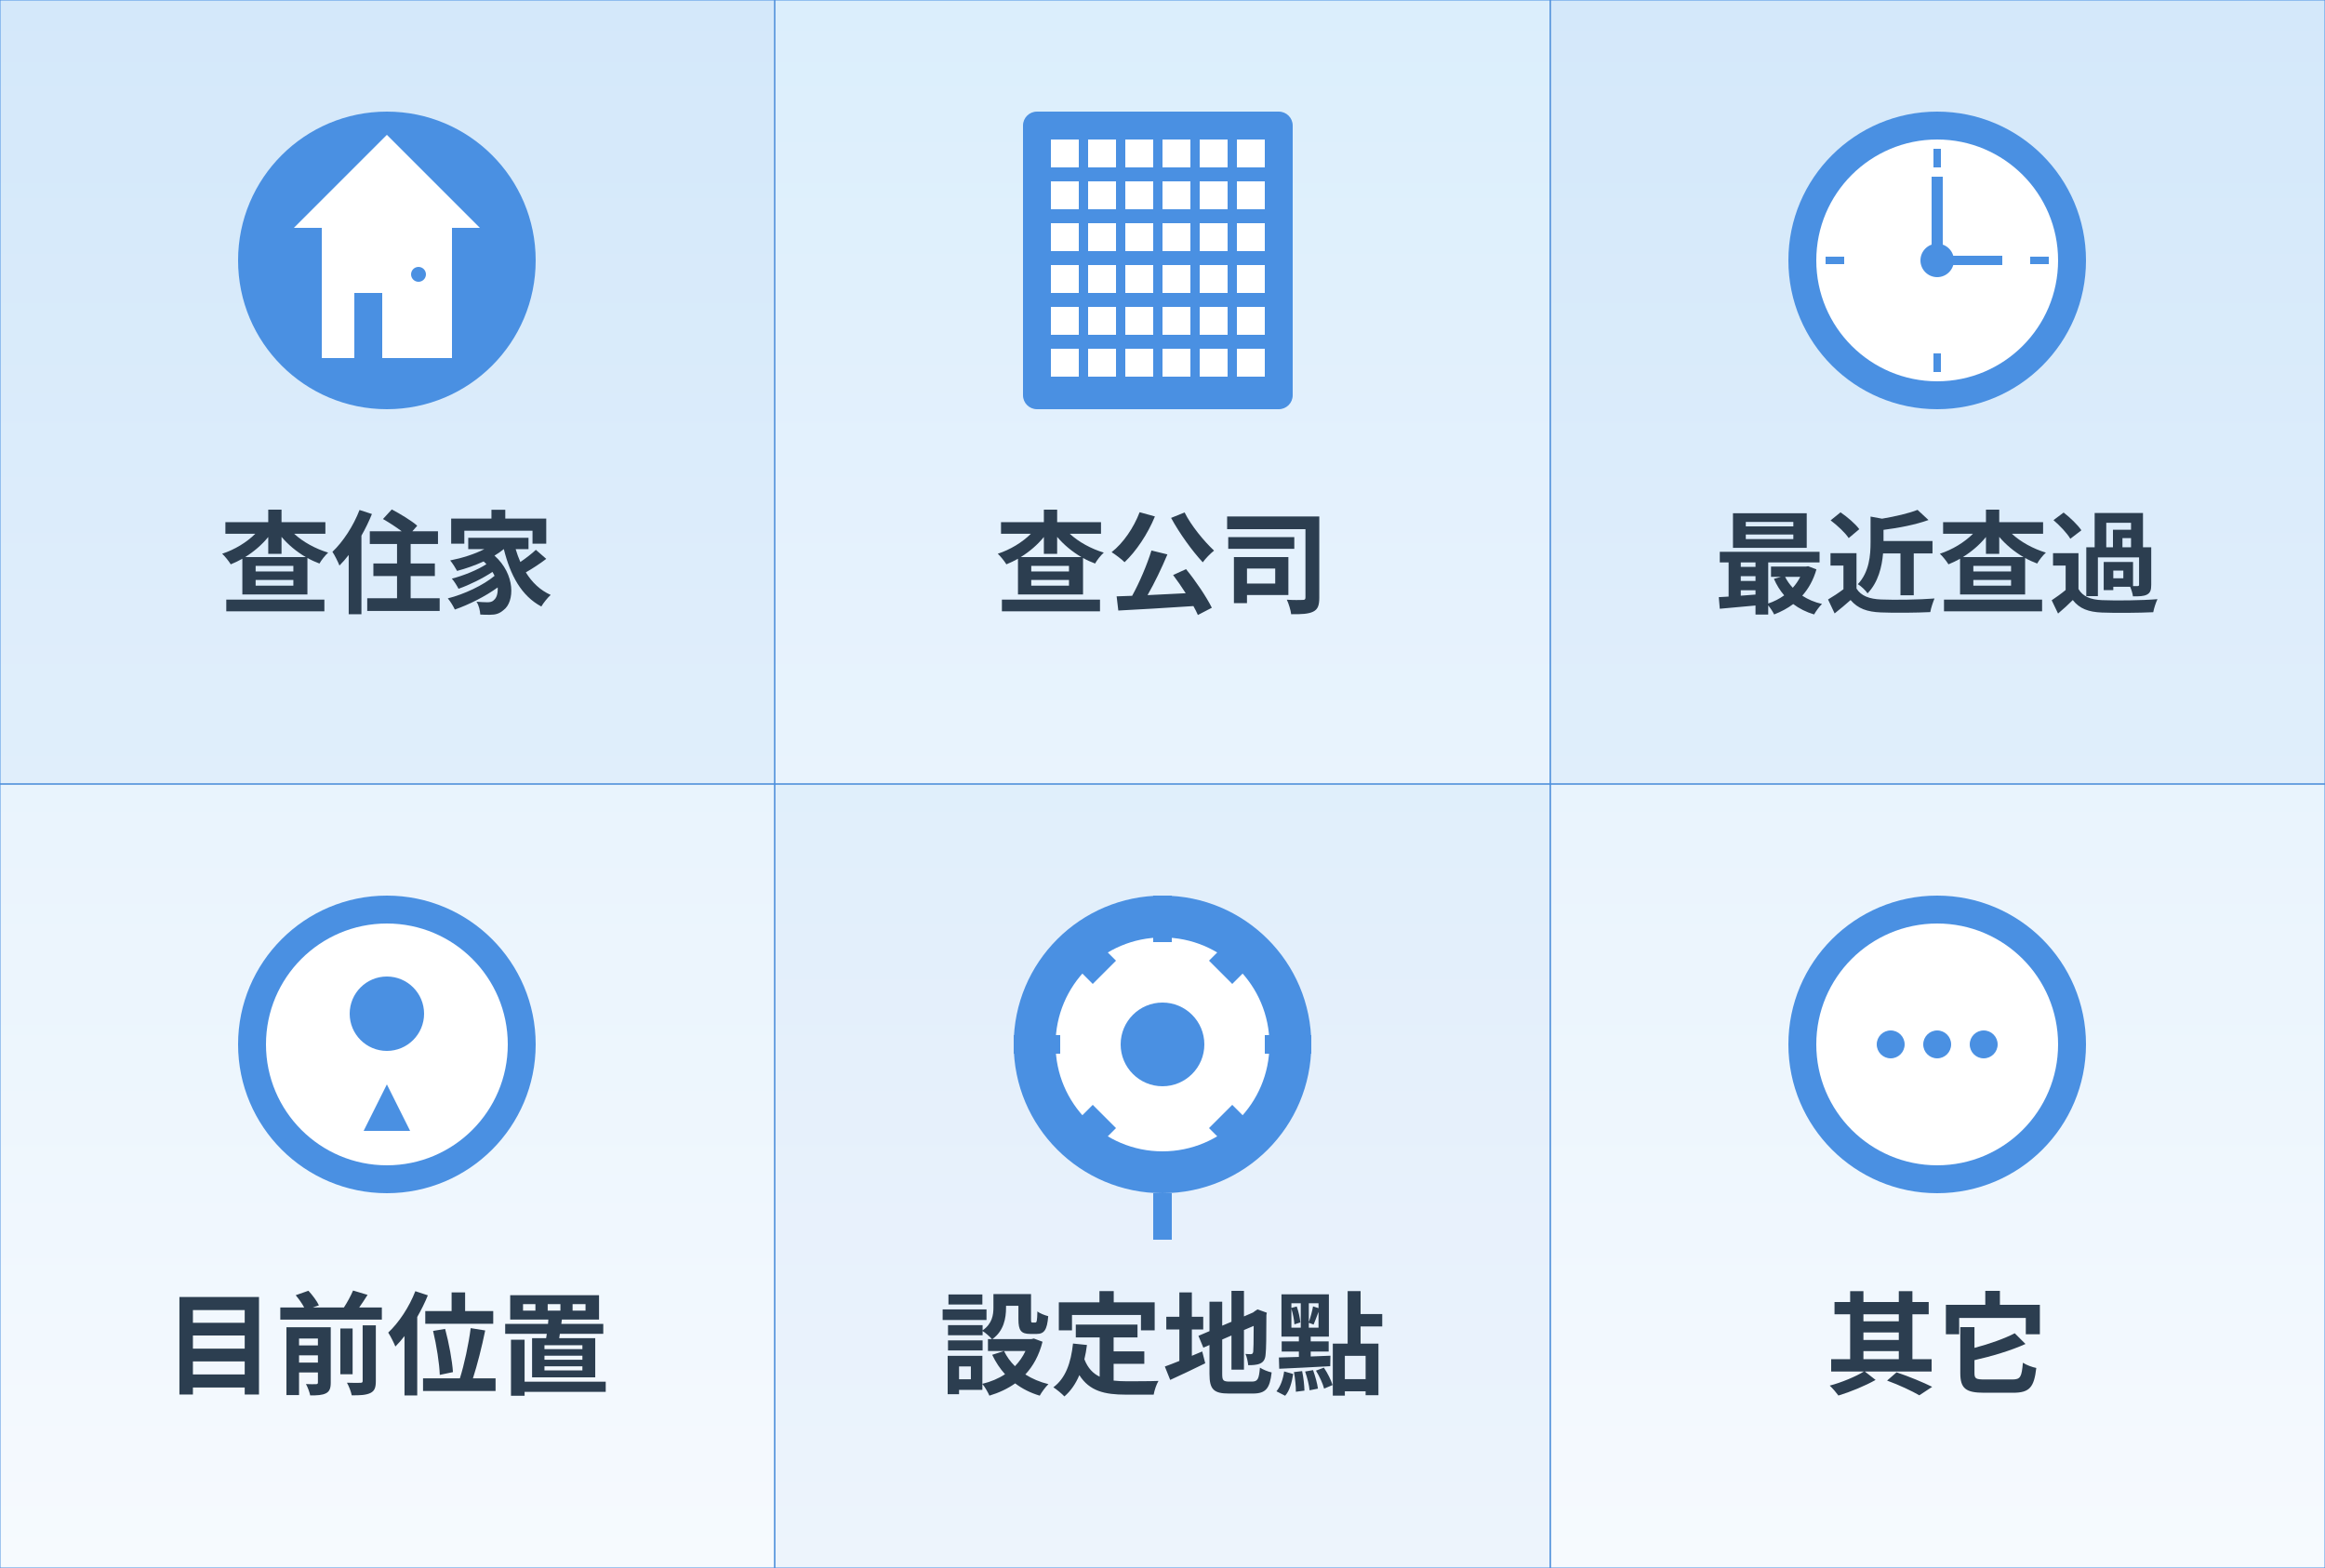
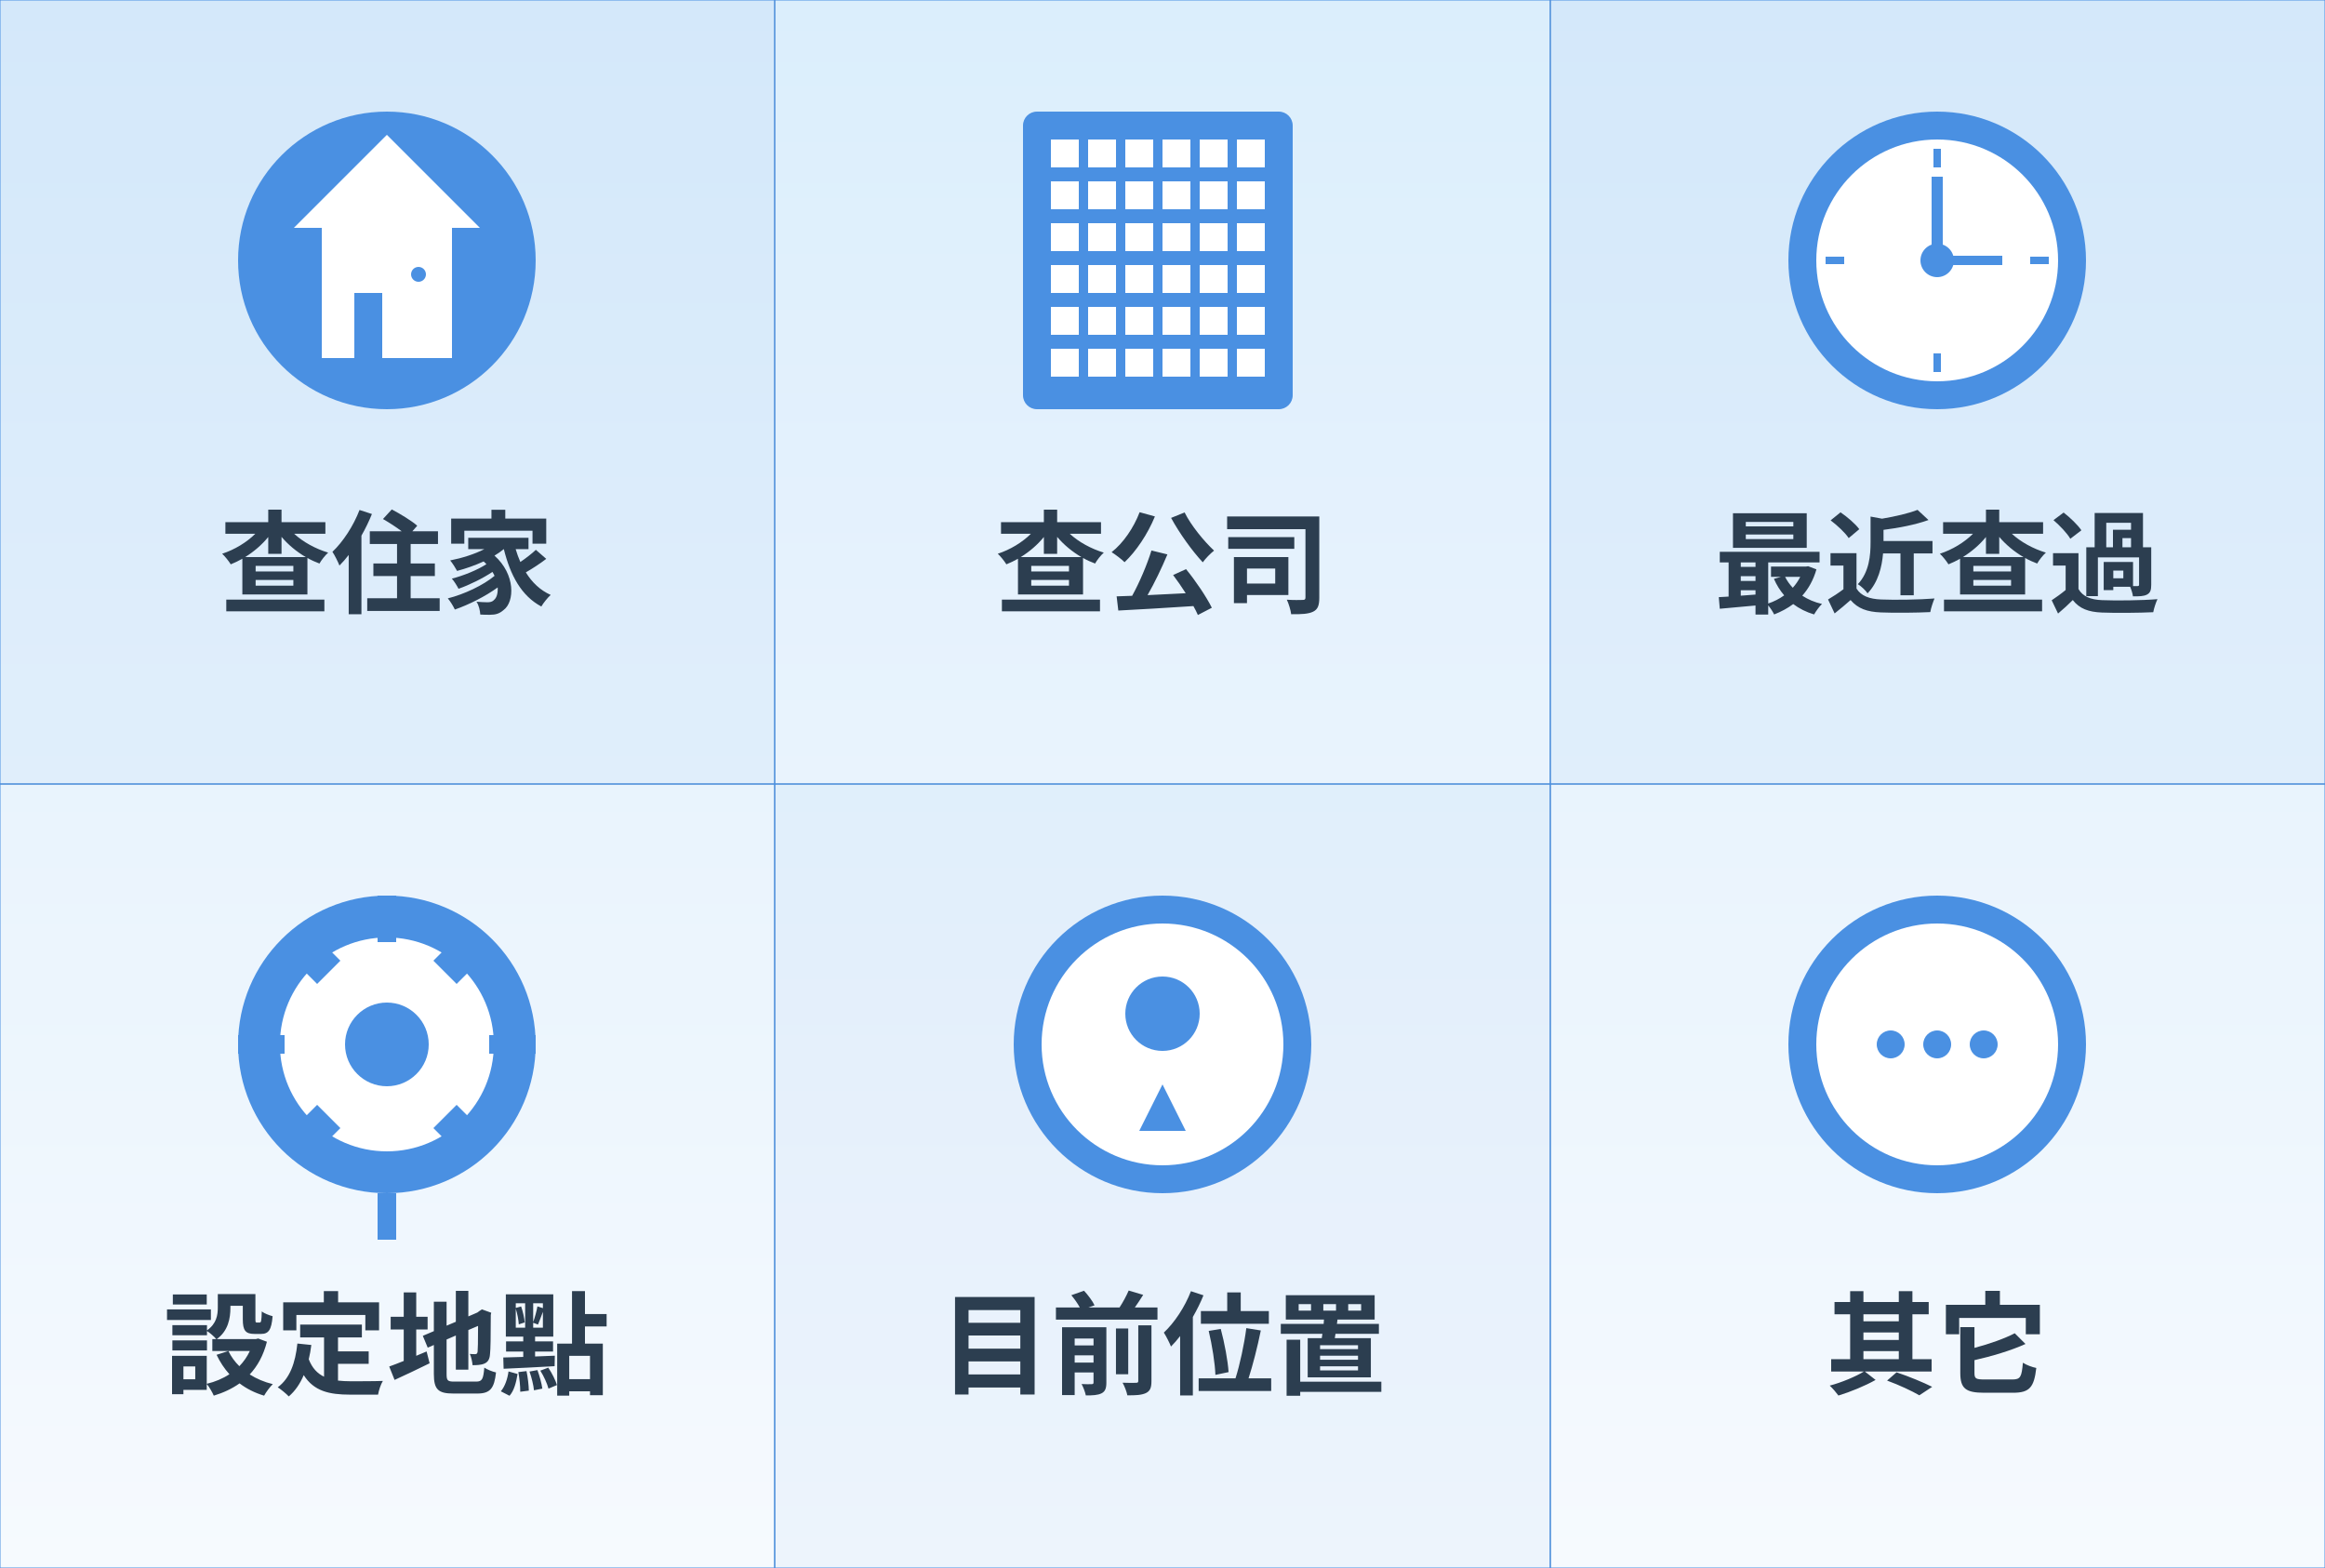
<svg xmlns="http://www.w3.org/2000/svg" width="2500" height="1686" viewBox="0 0 2500 1686">
  <defs>
    <linearGradient id="backgroundGrad" x1="0%" y1="0%" x2="0%" y2="100%">
      <stop offset="0%" style="stop-color:#E3F2FD;stop-opacity:1" />
      <stop offset="100%" style="stop-color:#FFFFFF;stop-opacity:1" />
    </linearGradient>
  </defs>
  <rect width="2500" height="1686" fill="url(#backgroundGrad)" />
  <line x1="833" y1="0" x2="833" y2="1686" stroke="#E0E0E0" stroke-width="2" />
  <line x1="1667" y1="0" x2="1667" y2="1686" stroke="#E0E0E0" stroke-width="2" />
  <line x1="0" y1="843" x2="2500" y2="843" stroke="#E0E0E0" stroke-width="2" />
  <g id="home-weather">
    <rect x="0" y="0" width="833" height="843" fill="rgba(76,144,226,0.1)" stroke="#4A90E2" stroke-width="1" />
    <circle cx="416" cy="280" r="160" fill="#4A90E2" />
    <polygon points="316,245 416,145 516,245" fill="white" />
    <rect x="346" y="245" width="140" height="140" fill="white" />
    <rect x="381" y="315" width="30" height="70" fill="#4A90E2" />
    <circle cx="450" cy="295" r="8" fill="#4A90E2" />
    <text x="416" y="650" text-anchor="middle" font-family="Arial, sans-serif" font-size="120" font-weight="bold" fill="#2C3E50">查住家</text>
  </g>
  <g id="office-weather">
    <rect x="833" y="0" width="834" height="843" fill="rgba(76,144,226,0.05)" stroke="#4A90E2" stroke-width="1" />
    <rect x="1100" y="120" width="290" height="320" fill="#4A90E2" rx="15" />
    <rect x="1130" y="150" width="30" height="30" fill="white" />
    <rect x="1170" y="150" width="30" height="30" fill="white" />
    <rect x="1210" y="150" width="30" height="30" fill="white" />
    <rect x="1250" y="150" width="30" height="30" fill="white" />
    <rect x="1290" y="150" width="30" height="30" fill="white" />
    <rect x="1330" y="150" width="30" height="30" fill="white" />
    <rect x="1130" y="195" width="30" height="30" fill="white" />
    <rect x="1170" y="195" width="30" height="30" fill="white" />
    <rect x="1210" y="195" width="30" height="30" fill="white" />
    <rect x="1250" y="195" width="30" height="30" fill="white" />
    <rect x="1290" y="195" width="30" height="30" fill="white" />
    <rect x="1330" y="195" width="30" height="30" fill="white" />
    <rect x="1130" y="240" width="30" height="30" fill="white" />
    <rect x="1170" y="240" width="30" height="30" fill="white" />
    <rect x="1210" y="240" width="30" height="30" fill="white" />
    <rect x="1250" y="240" width="30" height="30" fill="white" />
    <rect x="1290" y="240" width="30" height="30" fill="white" />
    <rect x="1330" y="240" width="30" height="30" fill="white" />
    <rect x="1130" y="285" width="30" height="30" fill="white" />
    <rect x="1170" y="285" width="30" height="30" fill="white" />
    <rect x="1210" y="285" width="30" height="30" fill="white" />
    <rect x="1250" y="285" width="30" height="30" fill="white" />
    <rect x="1290" y="285" width="30" height="30" fill="white" />
    <rect x="1330" y="285" width="30" height="30" fill="white" />
    <rect x="1130" y="330" width="30" height="30" fill="white" />
    <rect x="1170" y="330" width="30" height="30" fill="white" />
    <rect x="1210" y="330" width="30" height="30" fill="white" />
    <rect x="1250" y="330" width="30" height="30" fill="white" />
    <rect x="1290" y="330" width="30" height="30" fill="white" />
    <rect x="1330" y="330" width="30" height="30" fill="white" />
    <rect x="1130" y="375" width="30" height="30" fill="white" />
    <rect x="1170" y="375" width="30" height="30" fill="white" />
    <rect x="1210" y="375" width="30" height="30" fill="white" />
    <rect x="1250" y="375" width="30" height="30" fill="white" />
    <rect x="1290" y="375" width="30" height="30" fill="white" />
    <rect x="1330" y="375" width="30" height="30" fill="white" />
    <text x="1250" y="650" text-anchor="middle" font-family="Arial, sans-serif" font-size="120" font-weight="bold" fill="#2C3E50">查公司</text>
  </g>
  <g id="recent-queries">
    <rect x="1667" y="0" width="833" height="843" fill="rgba(76,144,226,0.1)" stroke="#4A90E2" stroke-width="1" />
    <circle cx="2083" cy="280" r="160" fill="#4A90E2" />
    <circle cx="2083" cy="280" r="130" fill="white" />
    <line x1="2083" y1="280" x2="2083" y2="190" stroke="#4A90E2" stroke-width="12" />
    <line x1="2083" y1="280" x2="2153" y2="280" stroke="#4A90E2" stroke-width="10" />
    <circle cx="2083" cy="280" r="18" fill="#4A90E2" />
    <line x1="2083" y1="160" x2="2083" y2="180" stroke="#4A90E2" stroke-width="8" />
    <line x1="2203" y1="280" x2="2183" y2="280" stroke="#4A90E2" stroke-width="8" />
    <line x1="2083" y1="400" x2="2083" y2="380" stroke="#4A90E2" stroke-width="8" />
    <line x1="1963" y1="280" x2="1983" y2="280" stroke="#4A90E2" stroke-width="8" />
    <text x="2083" y="650" text-anchor="middle" font-family="Arial, sans-serif" font-size="120" font-weight="bold" fill="#2C3E50">最近查過</text>
  </g>
  <g id="current-location">
    <rect x="0" y="843" width="833" height="843" fill="rgba(76,144,226,0.05)" stroke="#4A90E2" stroke-width="1" />
    <circle cx="416" cy="1123" r="160" fill="#4A90E2" />
-     <circle cx="416" cy="1123" r="130" fill="white" />
-     <circle cx="416" cy="1090" r="40" fill="#4A90E2" />
-     <polygon points="416,1166 391,1216 441,1216" fill="#4A90E2" />
-     <circle cx="416" cy="1123" r="150" fill="none" stroke="#4A90E2" stroke-width="10" stroke-dasharray="25,12" />
-     <text x="416" y="1490" text-anchor="middle" font-family="Arial, sans-serif" font-size="120" font-weight="bold" fill="#2C3E50">目前位置</text>
+     <circle cx="416" cy="1123" r="115" fill="white" />
+     <circle cx="416" cy="1123" r="45" fill="#4A90E2" />
+     <rect x="406" y="963" width="20" height="50" fill="#4A90E2" />
+     <rect x="406" y="1283" width="20" height="50" fill="#4A90E2" />
+     <rect x="256" y="1113" width="50" height="20" fill="#4A90E2" />
+     <rect x="526" y="1113" width="50" height="20" fill="#4A90E2" />
+     <polygon points="316,1033 341,1008 366,1033 341,1058" fill="#4A90E2" />
+     <polygon points="516,1033 491,1008 466,1033 491,1058" fill="#4A90E2" />
+     <polygon points="316,1213 341,1238 366,1213 341,1188" fill="#4A90E2" />
+     <polygon points="516,1213 491,1238 466,1213 491,1188" fill="#4A90E2" />
+     <text x="416" y="1490" text-anchor="middle" font-family="Arial, sans-serif" font-size="120" font-weight="bold" fill="#2C3E50">設定地點</text>
  </g>
  <g id="location-settings">
    <rect x="833" y="843" width="834" height="843" fill="rgba(76,144,226,0.1)" stroke="#4A90E2" stroke-width="1" />
    <circle cx="1250" cy="1123" r="160" fill="#4A90E2" />
-     <circle cx="1250" cy="1123" r="115" fill="white" />
-     <circle cx="1250" cy="1123" r="45" fill="#4A90E2" />
-     <rect x="1240" y="963" width="20" height="50" fill="#4A90E2" />
-     <rect x="1240" y="1283" width="20" height="50" fill="#4A90E2" />
-     <rect x="1090" y="1113" width="50" height="20" fill="#4A90E2" />
-     <rect x="1360" y="1113" width="50" height="20" fill="#4A90E2" />
-     <polygon points="1150,1033 1175,1008 1200,1033 1175,1058" fill="#4A90E2" />
-     <polygon points="1350,1033 1325,1008 1300,1033 1325,1058" fill="#4A90E2" />
-     <polygon points="1150,1213 1175,1238 1200,1213 1175,1188" fill="#4A90E2" />
-     <polygon points="1350,1213 1325,1238 1300,1213 1325,1188" fill="#4A90E2" />
-     <text x="1250" y="1490" text-anchor="middle" font-family="Arial, sans-serif" font-size="120" font-weight="bold" fill="#2C3E50">設定地點</text>
+     <circle cx="1250" cy="1123" r="130" fill="white" />
+     <circle cx="1250" cy="1090" r="40" fill="#4A90E2" />
+     <polygon points="1250,1166 1225,1216 1275,1216" fill="#4A90E2" />
+     <circle cx="1250" cy="1123" r="150" fill="none" stroke="#4A90E2" stroke-width="10" stroke-dasharray="25,12" />
+     <text x="1250" y="1490" text-anchor="middle" font-family="Arial, sans-serif" font-size="120" font-weight="bold" fill="#2C3E50">目前位置</text>
  </g>
  <g id="more-options">
    <rect x="1667" y="843" width="833" height="843" fill="rgba(76,144,226,0.05)" stroke="#4A90E2" stroke-width="1" />
    <circle cx="2083" cy="1123" r="160" fill="#4A90E2" />
    <circle cx="2083" cy="1123" r="130" fill="white" />
    <circle cx="2033" cy="1123" r="15" fill="#4A90E2" />
    <circle cx="2083" cy="1123" r="15" fill="#4A90E2" />
    <circle cx="2133" cy="1123" r="15" fill="#4A90E2" />
    <text x="2083" y="1490" text-anchor="middle" font-family="Arial, sans-serif" font-size="120" font-weight="bold" fill="#2C3E50">其它</text>
  </g>
</svg>
